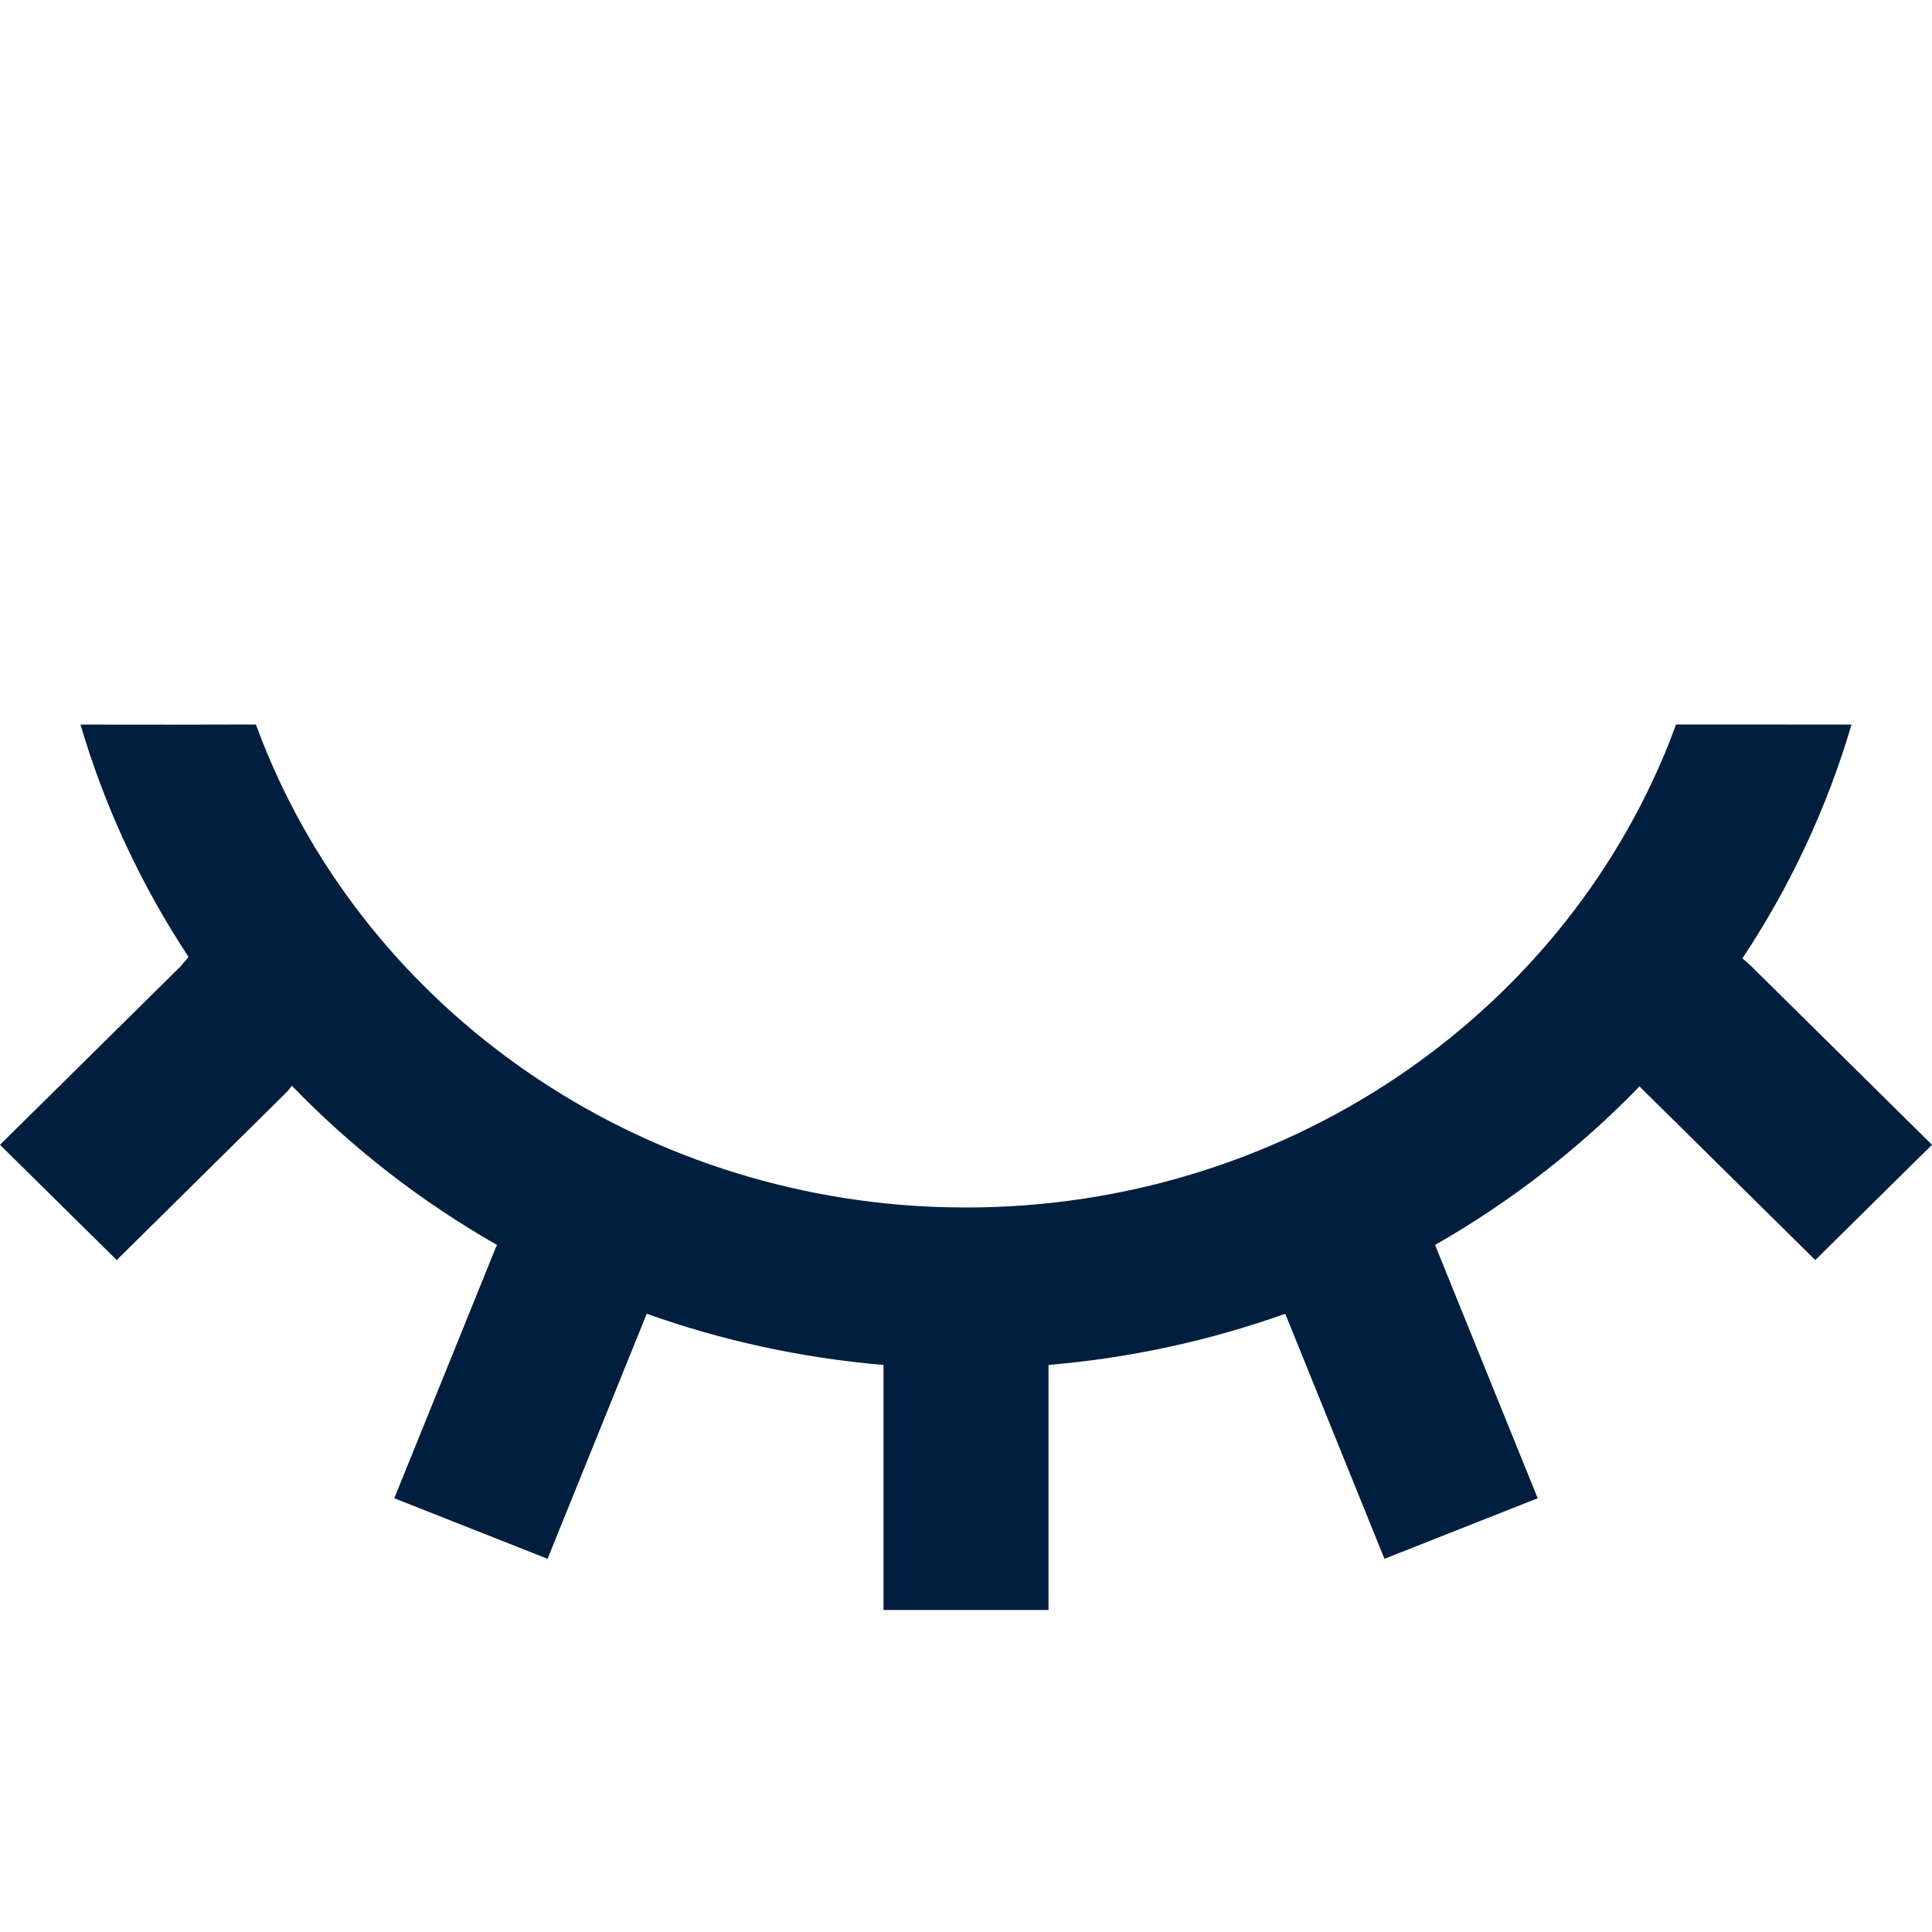
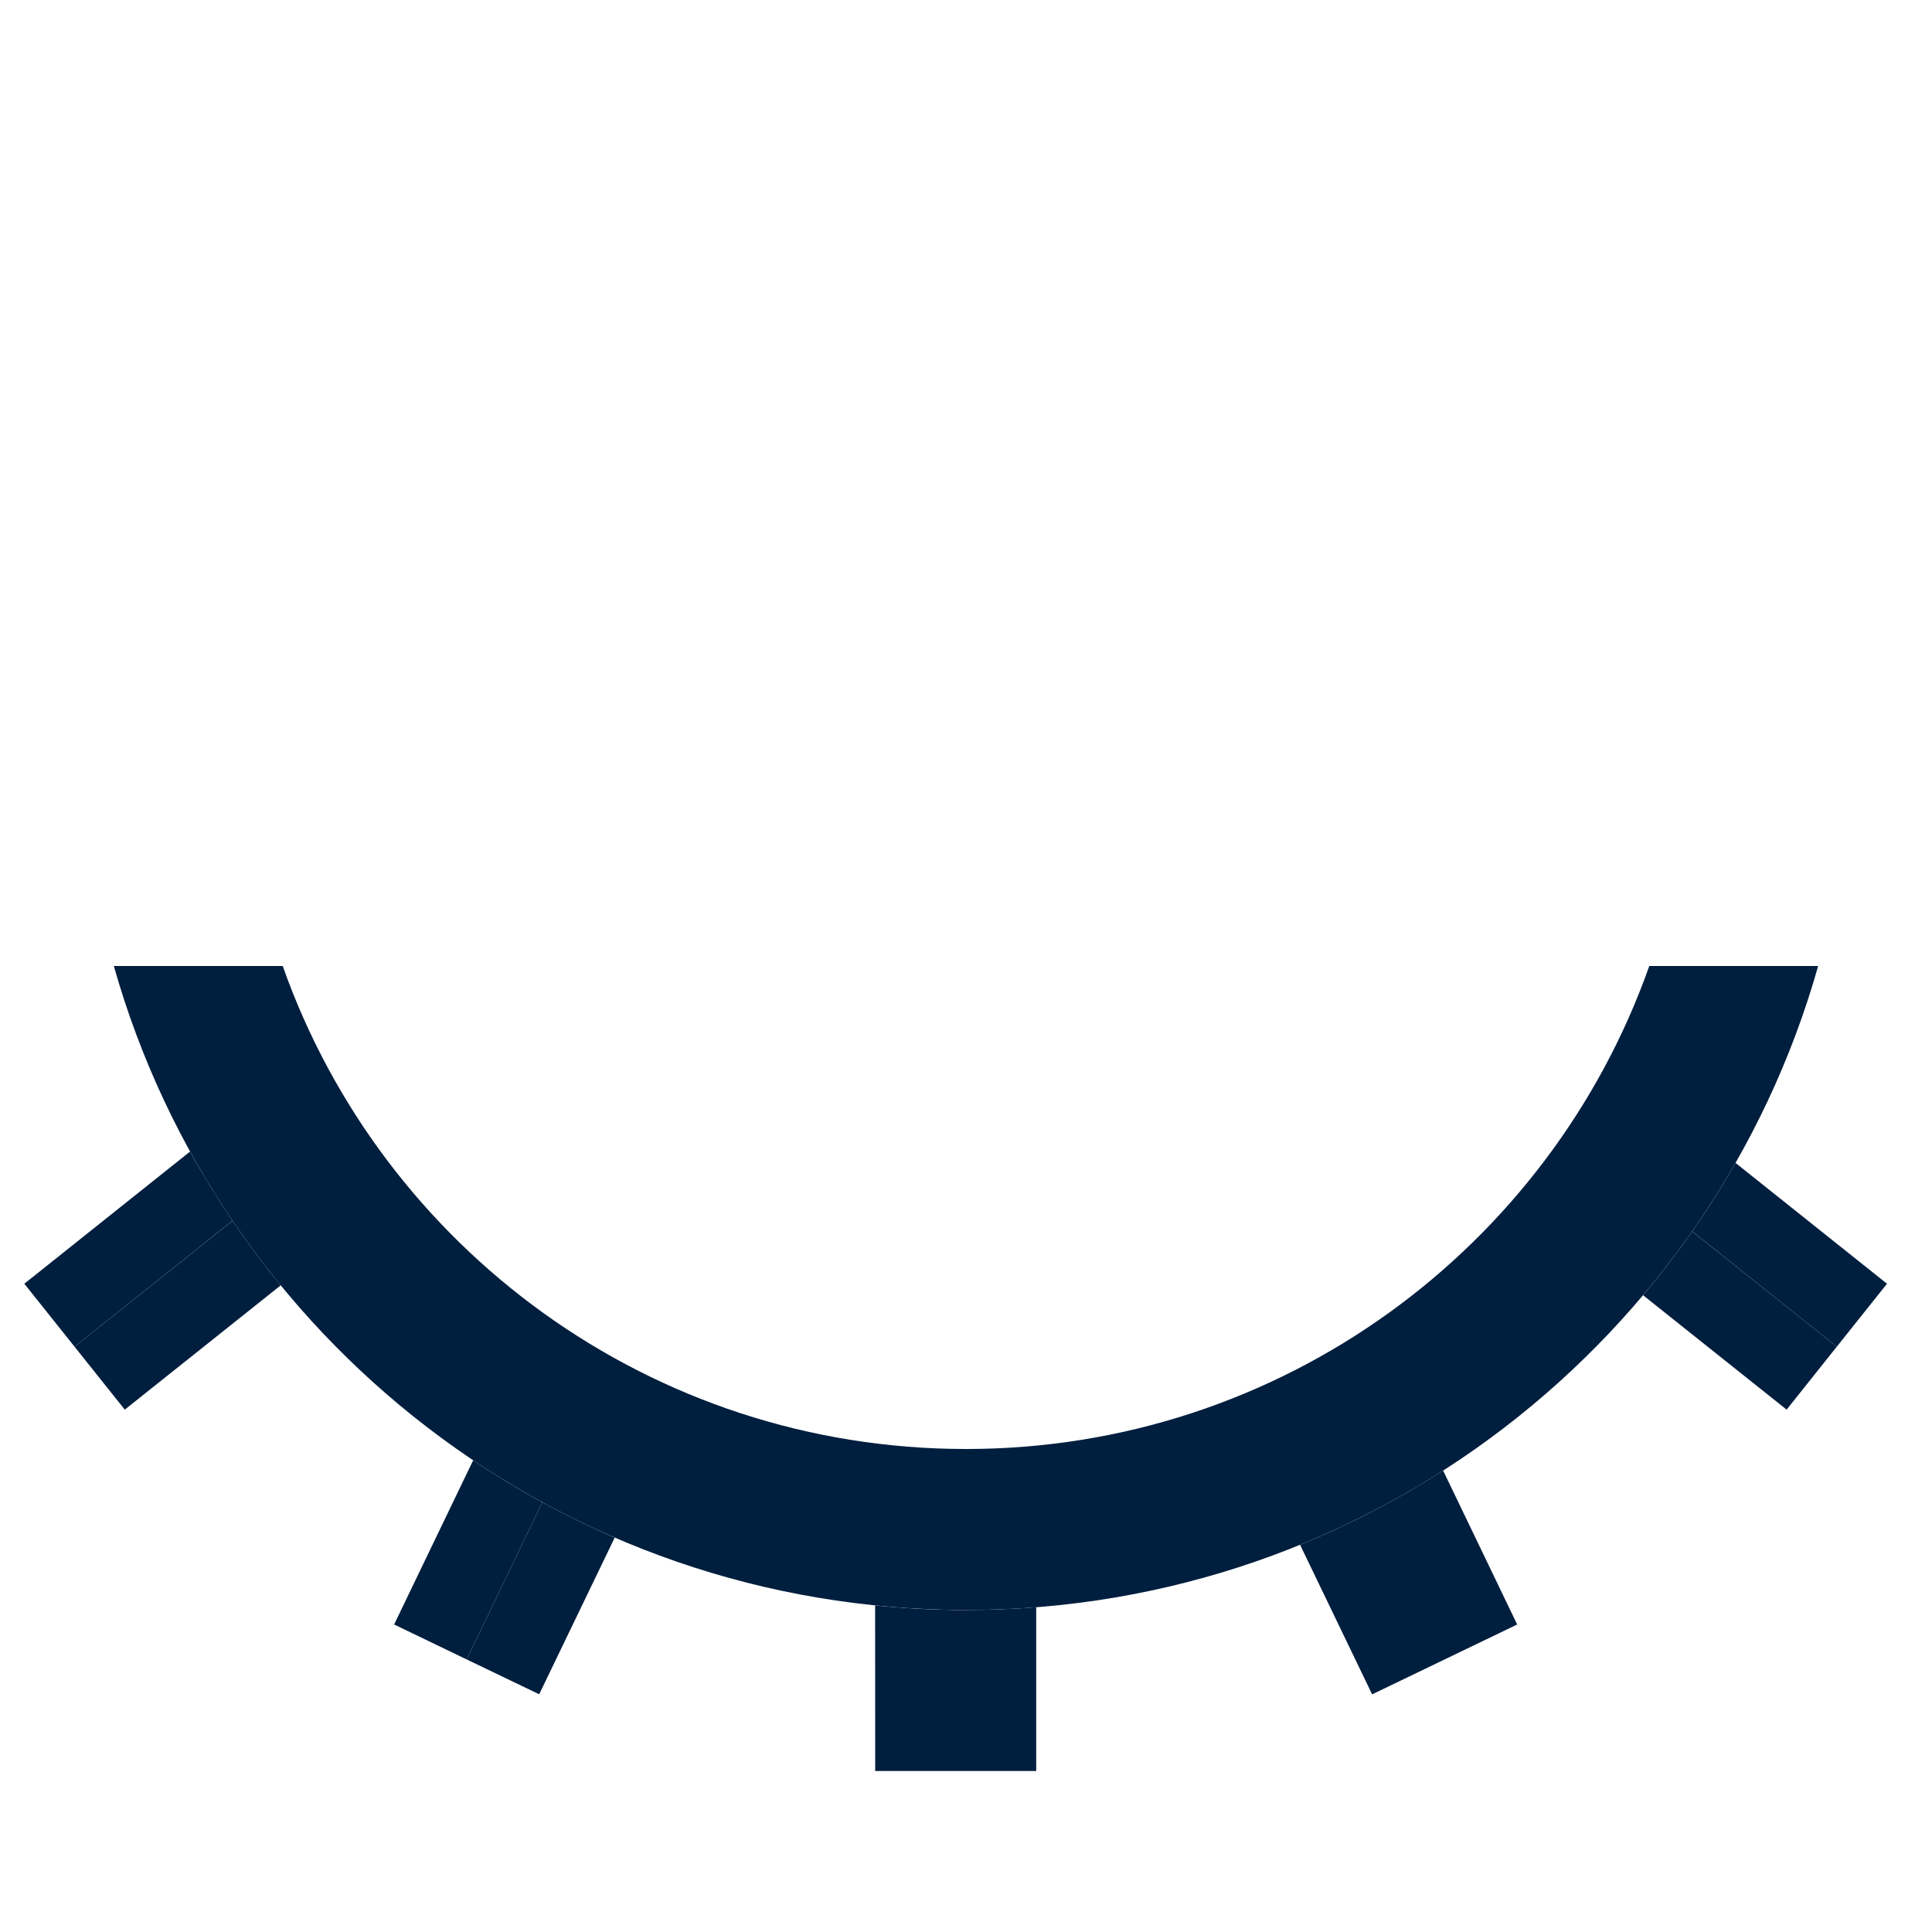
- <svg xmlns="http://www.w3.org/2000/svg" width="24" height="24" viewBox="0 0 24 24">
-   <path d="M13.025 16.956V20H10.975V16.956C9.95 16.869 8.963 16.651 8.034 16.32L6.802 19.364L4.898 18.612L6.164 15.485C6.168 15.479 6.172 15.473 6.177 15.467C5.23 14.927 4.371 14.259 3.626 13.488C3.605 13.513 3.586 13.537 3.569 13.559L1.45 15.653L0 14.221L2.248 12L2.342 11.887C1.759 11.003 1.303 10.033 1 9.001L2.128 9.002L3.179 9L3.265 9.226C4.597 12.57 7.909 14.885 11.714 14.996L12 15C15.924 15 19.369 12.654 20.735 9.226L20.82 9L23 9.001C22.695 10.04 22.235 11.016 21.645 11.905C21.71 11.961 21.752 12 21.752 12L24 14.221L22.55 15.653L20.43 13.559C20.43 13.559 20.405 13.534 20.367 13.495C19.624 14.262 18.77 14.927 17.827 15.465C17.833 15.477 17.835 15.485 17.835 15.485L19.102 18.612L17.198 19.364L15.966 16.32C15.036 16.651 14.05 16.869 13.025 16.956Z" fill="#001E3E" />
+ <svg xmlns="http://www.w3.org/2000/svg" width="24" height="24" viewBox="0 0 24 24" fill="none">
+   <path d="M12 20C6.965 20 2.72 16.617 1.414 12H3.512C4.747 15.497 8.084 18 12 18C15.916 18 19.253 15.497 20.488 12L22.586 12C21.28 16.617 17.035 20 12 20Z" fill="#001E3E" />
+   <path d="M2.361 14.305C2.524 14.6 2.7 14.886 2.888 15.164L0.926 16.729L0.302 15.947L2.361 14.305Z" fill="#001E3E" />
+   <path d="M0.926 16.729L2.888 15.165C3.076 15.441 3.276 15.709 3.487 15.967L1.55 17.511L0.926 16.729Z" fill="#001E3E" />
+   <path d="M4.896 20.18L5.878 18.14C6.156 18.327 6.442 18.501 6.737 18.662L5.797 20.614L4.896 20.18Z" fill="#001E3E" />
+   <path d="M5.797 20.614L6.737 18.662C7.029 18.821 7.329 18.968 7.636 19.101L6.698 21.047L5.797 20.614Z" fill="#001E3E" />
+   <path fill-rule="evenodd" clip-rule="evenodd" d="M10.872 22L10.871 19.943C11.2 19.977 11.534 19.996 11.871 20L11.872 22L10.872 22ZM11.872 22L11.871 20C11.914 20 11.957 20 12 20C12.294 20 12.584 19.989 12.872 19.966L12.872 22L11.872 22Z" fill="#001E3E" />
+   <path fill-rule="evenodd" clip-rule="evenodd" d="M17.045 21.048L16.15 19.19C16.46 19.064 16.763 18.924 17.058 18.771L17.946 20.614L17.045 21.048ZM17.946 20.614L17.058 18.771C17.356 18.616 17.646 18.448 17.927 18.268L18.847 20.18L17.946 20.614Z" fill="#001E3E" />
+   <path d="M22.194 17.511L20.411 16.09C20.626 15.835 20.829 15.571 21.021 15.297L22.817 16.729L22.194 17.511Z" fill="#001E3E" />
+   <path d="M23.441 15.947L22.817 16.729L21.021 15.296C21.213 15.022 21.393 14.738 21.559 14.446L23.441 15.947Z" fill="#001E3E" />
</svg>
